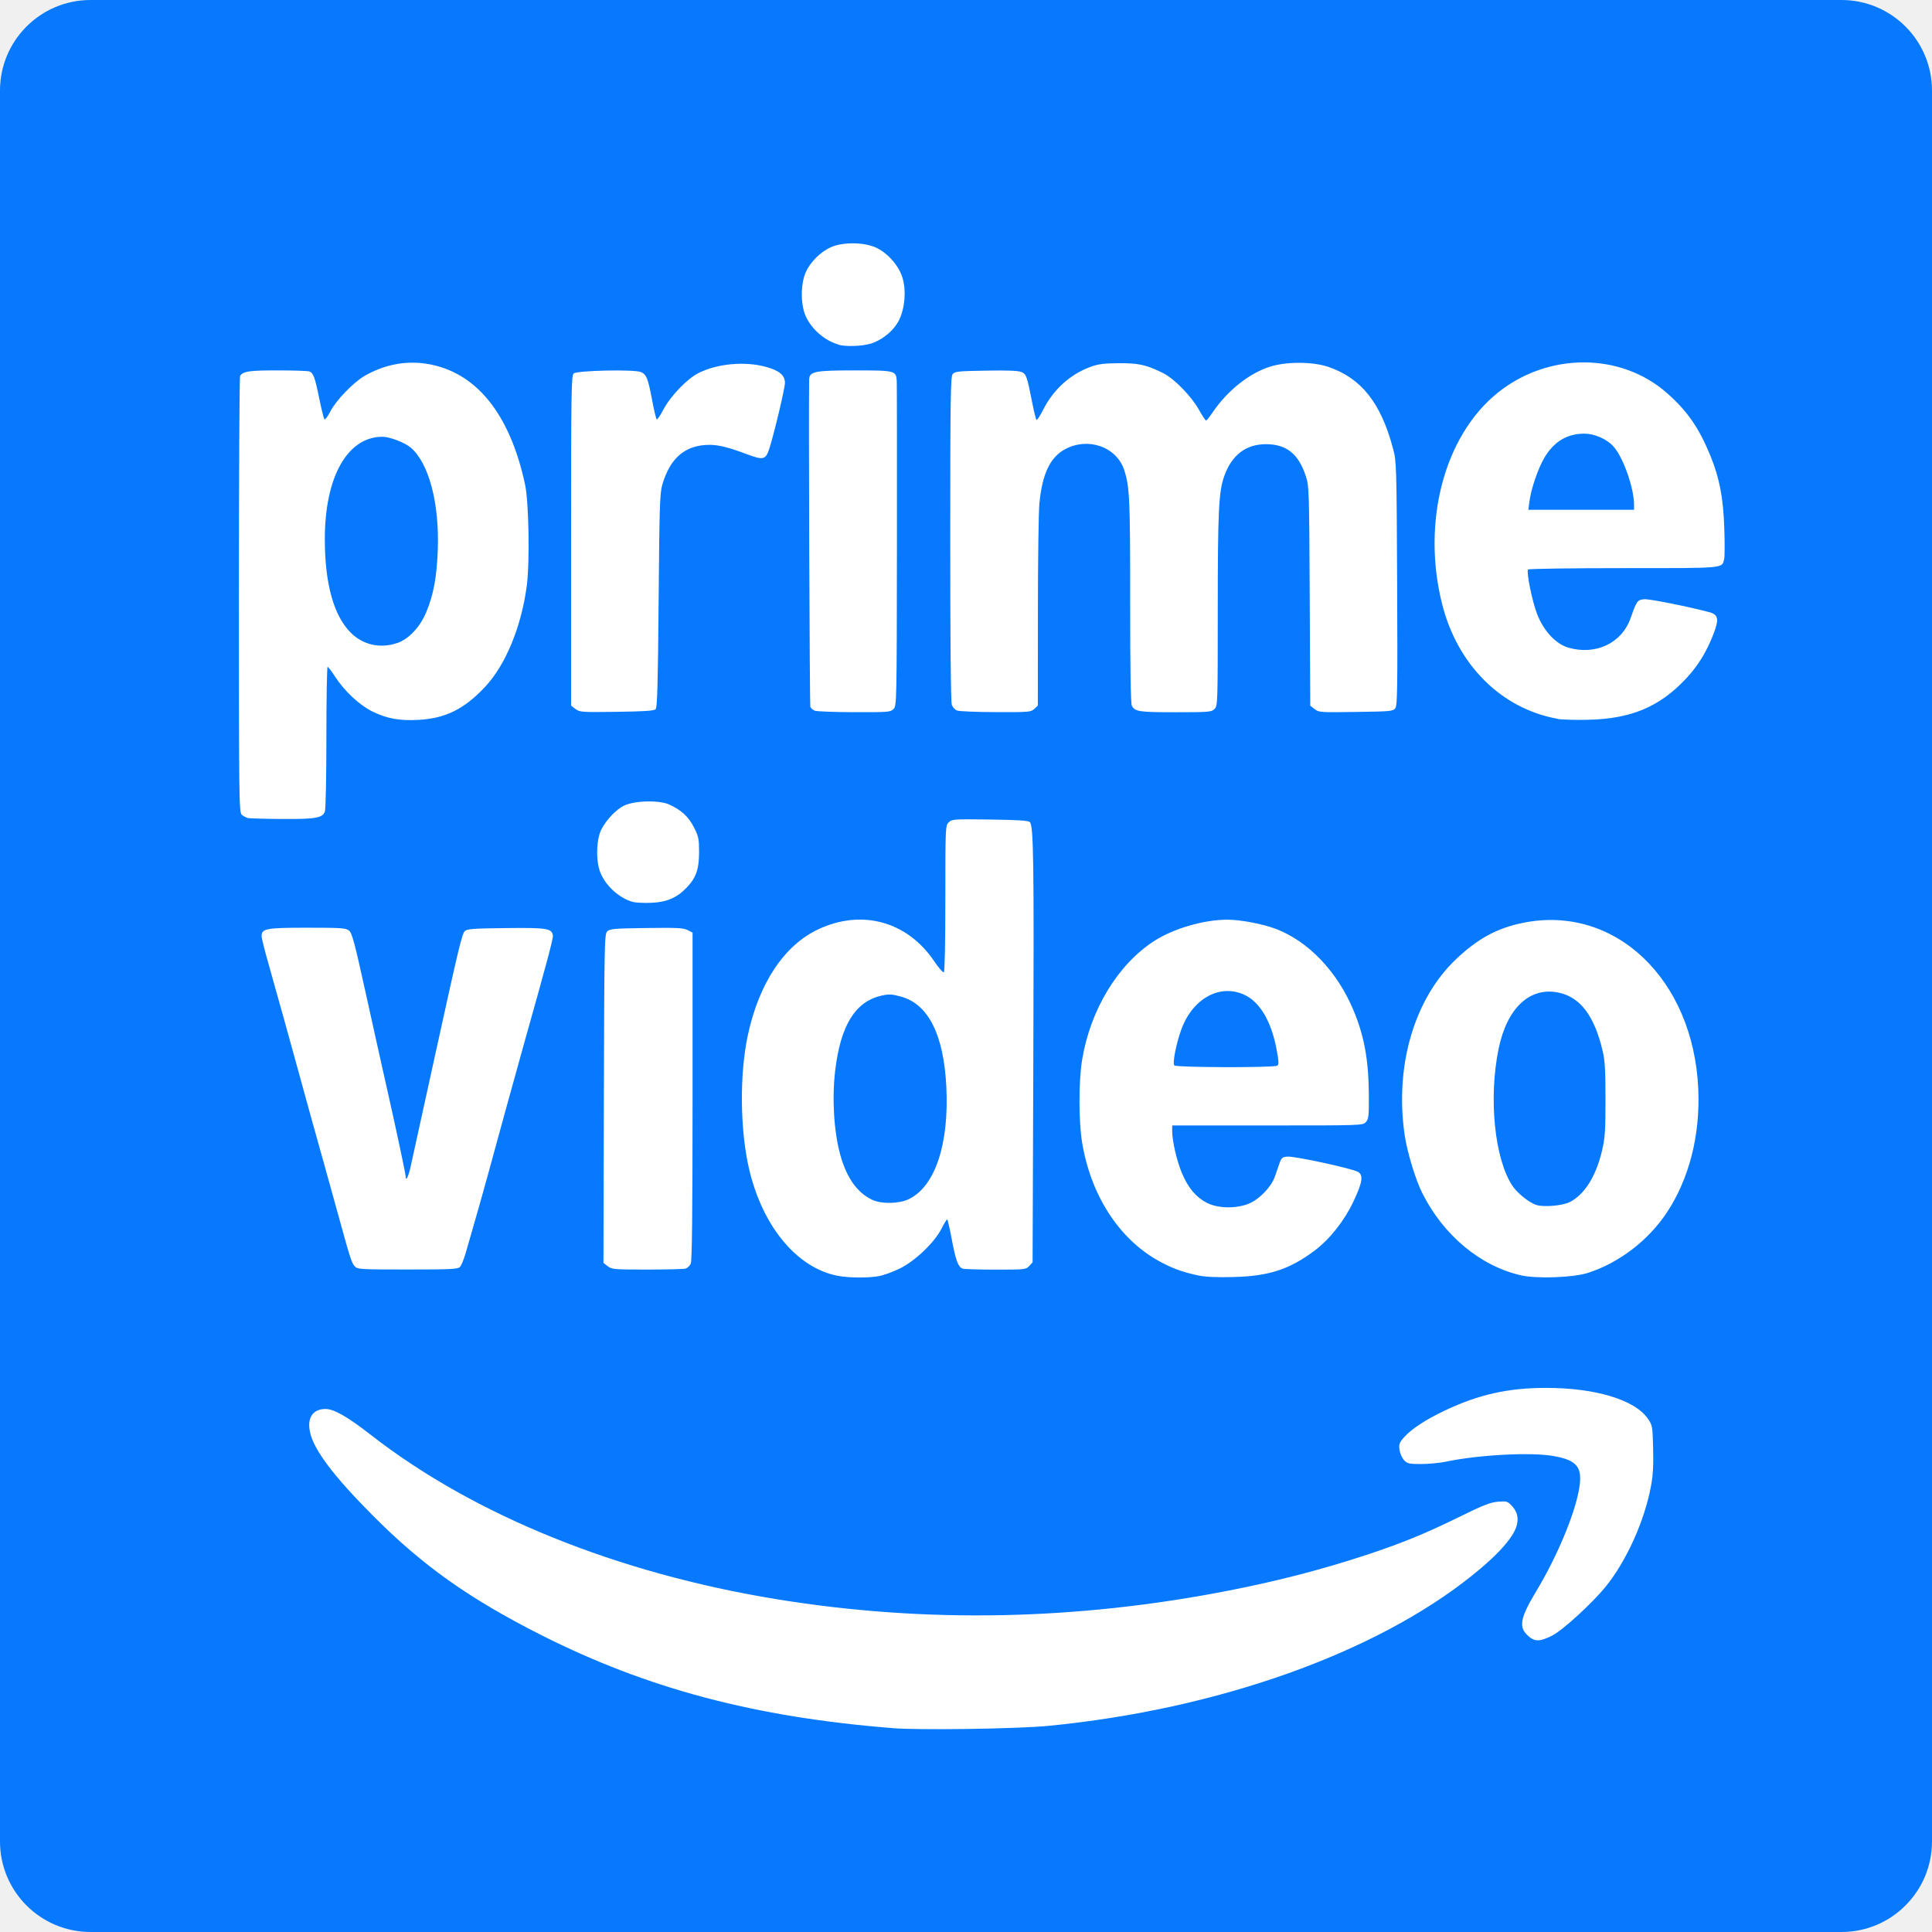
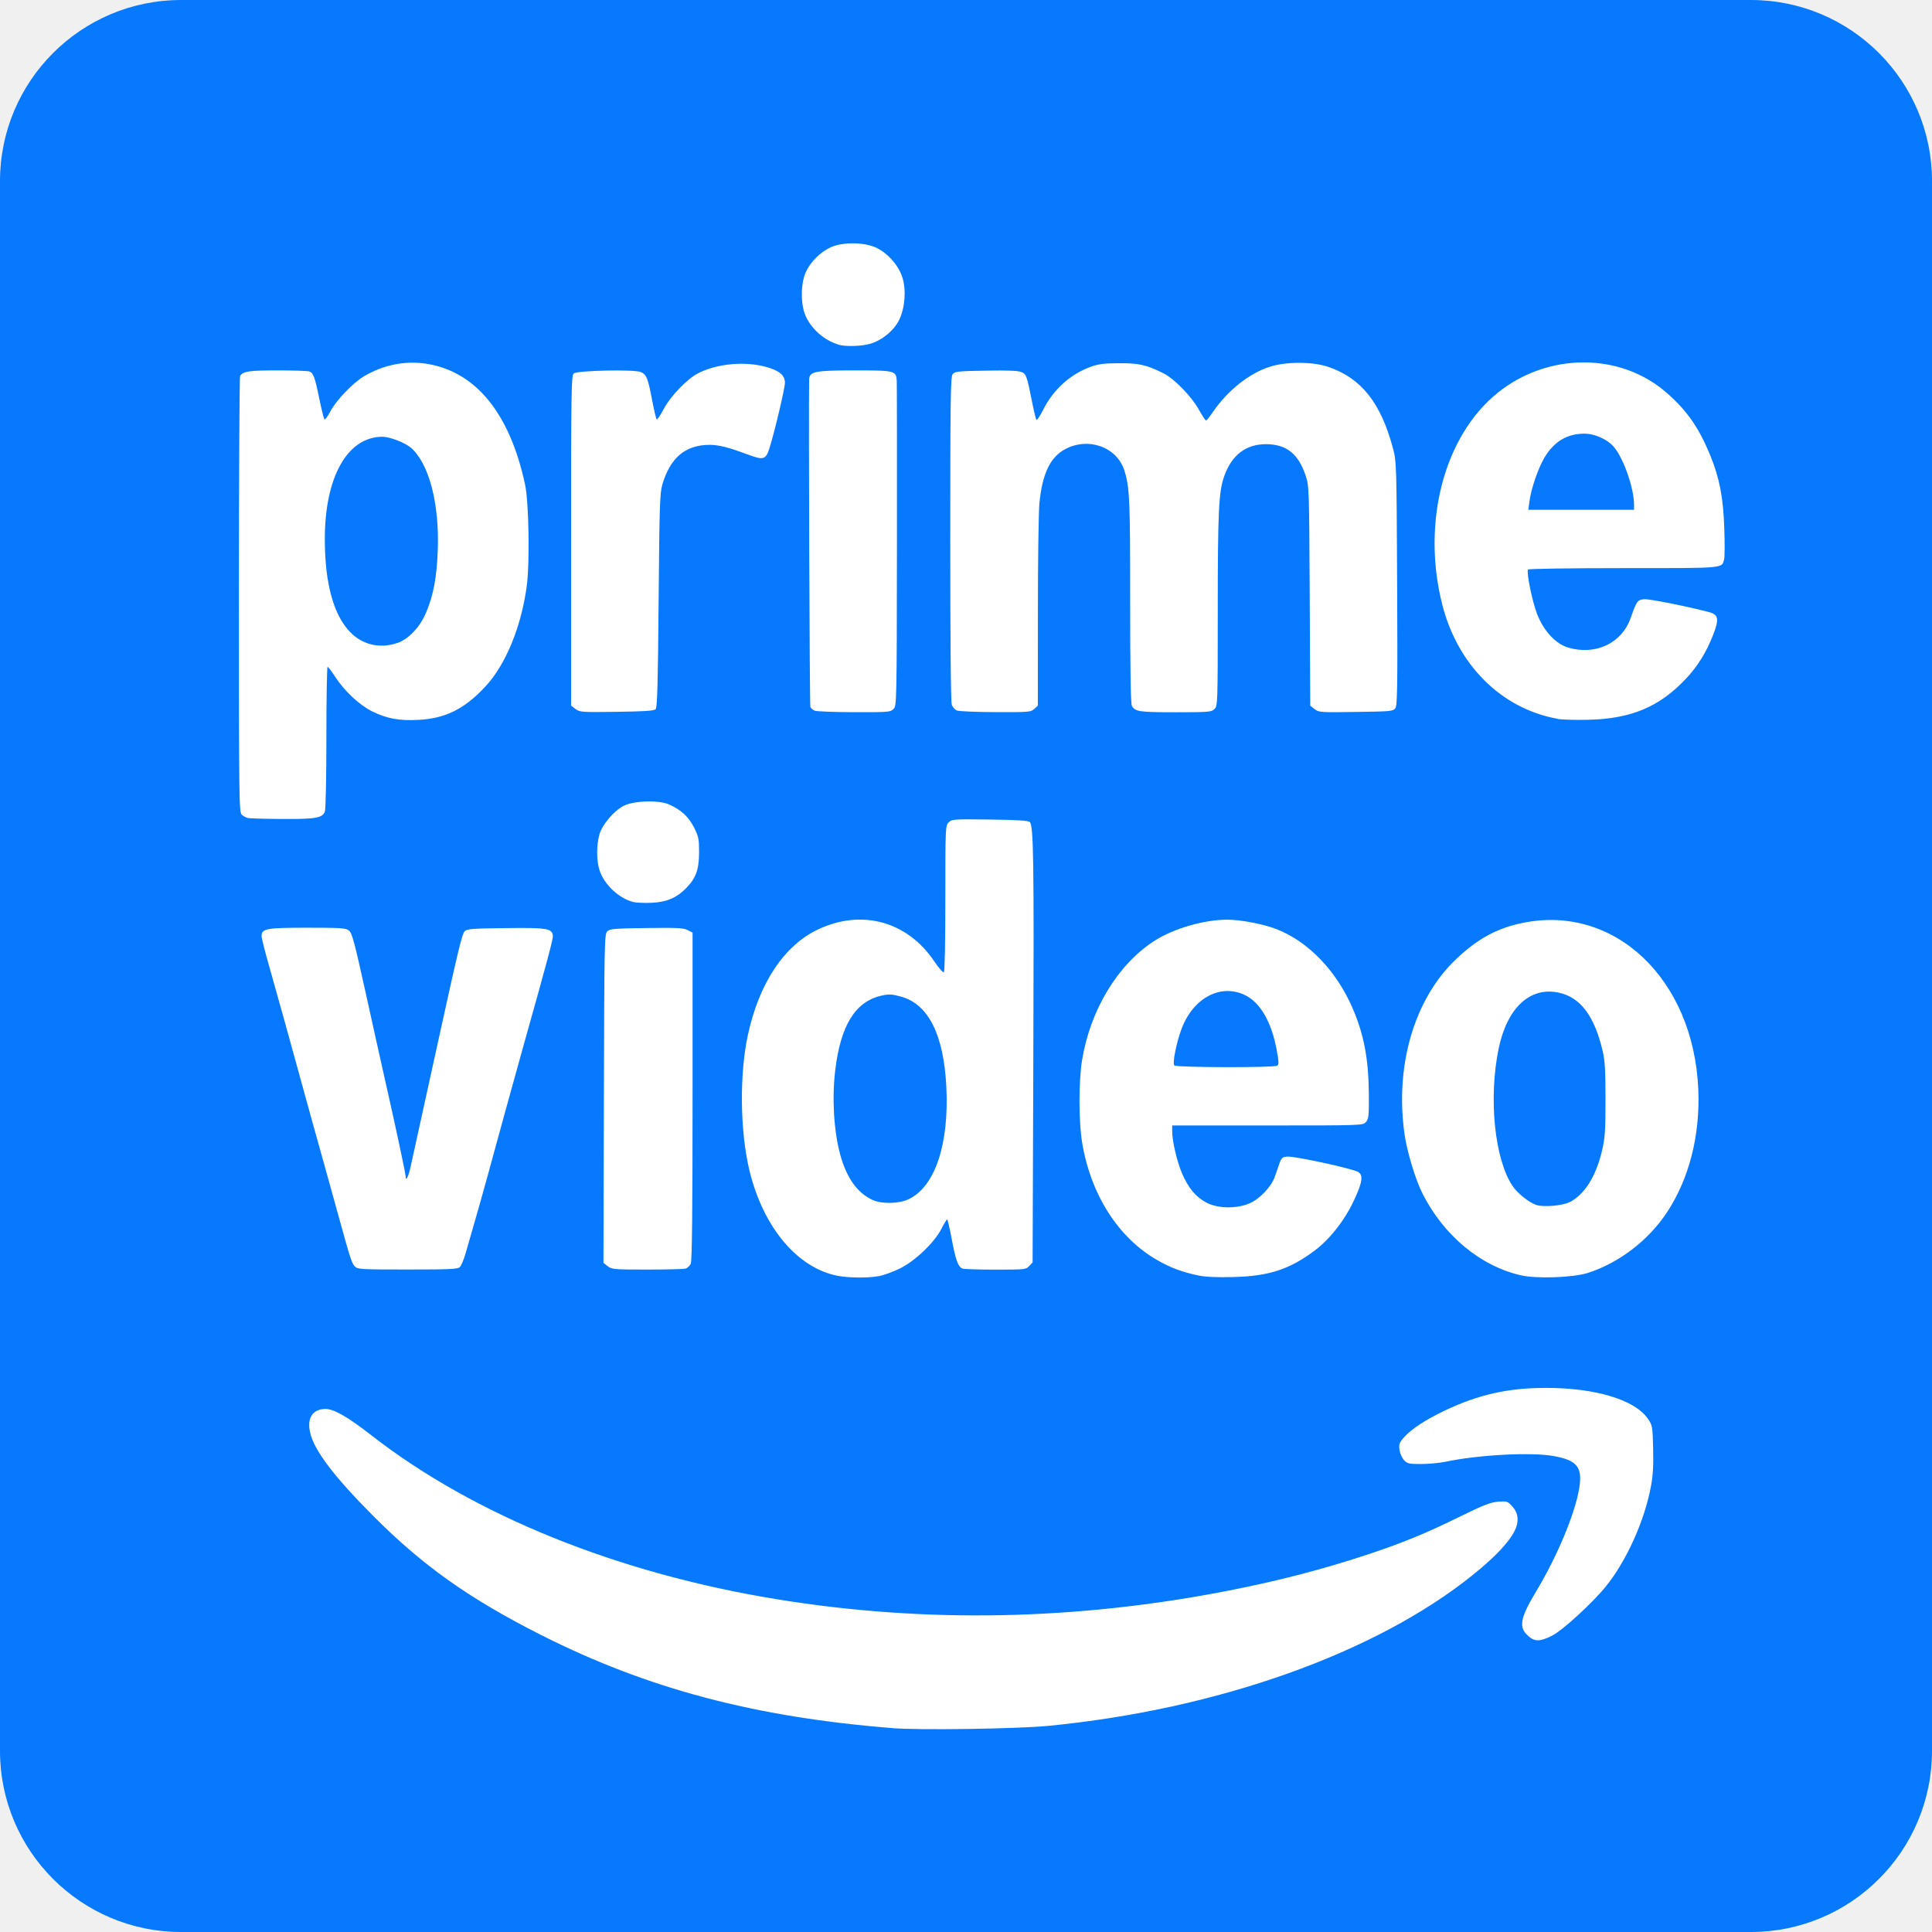
<svg xmlns="http://www.w3.org/2000/svg" viewBox="0 0 32 32">
-   <rect width="32" height="32" rx="1.5" ry="1.5" fill="#0779ff" paint-order="stroke fill markers" />
+   <rect width="32" height="32" rx="3" ry="3" fill="#0779ff" paint-order="stroke fill markers" />
  <path d="M14.786 28.623c-2.278-.18-4.066-.654-5.821-1.541-1.197-.605-1.966-1.151-2.794-1.984-.646-.65-.97-1.079-1.035-1.373-.054-.24.044-.388.257-.388.139 0 .368.132.758.436 1.703 1.326 4.081 2.287 6.719 2.716 2.459.4 4.96.351 7.498-.147.829-.163 1.561-.354 2.313-.604.566-.189.933-.34 1.51-.623.382-.188.498-.233.623-.242.146-.011.157-.008.235.078.12.132.116.299-.013.493-.119.18-.333.393-.643.643-1.611 1.296-4.227 2.226-7.031 2.499-.502.049-2.134.073-2.576.038zM25.31 27.094c-.16-.14-.132-.294.129-.728.349-.579.642-1.277.716-1.705.062-.359-.029-.475-.426-.545-.373-.066-1.241-.02-1.787.095-.101.021-.283.038-.405.038-.199 0-.228-.007-.282-.065-.033-.035-.067-.112-.075-.17-.012-.092-.003-.119.074-.206.122-.139.357-.293.679-.446.559-.265 1.05-.375 1.679-.374.812 0 1.461.196 1.678.505.08.114.081.123.091.497.007.277-.002.447-.035.622-.106.575-.404 1.238-.747 1.663-.223.276-.718.73-.893.817-.202.101-.284.102-.397.003zm-11.433-5.962c-.672-.129-1.24-.808-1.466-1.754-.154-.647-.165-1.582-.024-2.234.186-.863.604-1.49 1.171-1.754.721-.336 1.471-.128 1.916.532.073.109.145.191.159.182.015-.01.025-.489.025-1.222 0-1.18.001-1.207.055-1.261.053-.053.08-.055.683-.047.457.006.637.017.661.042.062.062.07.611.058 3.965l-.012 3.328-.056.06c-.054.059-.072.06-.559.06-.277 0-.523-.008-.546-.017-.072-.028-.114-.142-.178-.487-.034-.181-.068-.328-.076-.328-.009 0-.051.069-.094.154-.117.229-.436.534-.687.658-.111.055-.267.112-.346.127-.172.033-.502.031-.682-.004zm1.177-1.271c.435-.211.668-.912.62-1.865-.044-.863-.299-1.367-.754-1.49-.15-.041-.197-.043-.32-.015-.433.097-.677.491-.766 1.236-.055.462-.024 1.003.081 1.391.105.388.283.639.535.756.153.071.443.065.604-.013zm4.79 1.264c-.265-.056-.453-.126-.677-.254-.645-.369-1.102-1.085-1.244-1.949-.058-.354-.058-1.013 0-1.366.137-.832.59-1.58 1.195-1.971.318-.205.821-.352 1.209-.352.225 0 .595.071.815.156.533.207 1.005.702 1.272 1.335.179.425.253.821.258 1.384.003.378-.002.425-.048.476-.051.057-.056.057-1.63.057h-1.579v.092c0 .164.075.49.16.694.103.246.233.402.413.495.188.097.499.1.709.009.169-.074.36-.275.417-.438.022-.062.056-.162.077-.221.033-.095.048-.108.132-.115.12-.01 1.088.2 1.174.255.088.056.068.178-.083.495-.151.318-.394.624-.644.81-.417.311-.757.421-1.349.435-.273.007-.459-.002-.577-.027zm1.311-3.475c.029-.018.027-.065-.009-.26-.088-.473-.276-.792-.535-.913-.398-.185-.845.053-1.037.554-.089.233-.158.58-.123.616.035.035 1.648.039 1.705.004zm4.035 3.473c-.668-.153-1.276-.657-1.628-1.352-.117-.231-.256-.691-.298-.982-.163-1.142.162-2.246.852-2.901.36-.342.684-.518 1.115-.604 1.516-.305 2.819.934 2.898 2.756.033.761-.151 1.485-.52 2.042-.308.465-.793.836-1.311 1.002-.243.077-.848.099-1.108.039zm.813-1.214c.244-.127.431-.425.531-.848.05-.213.058-.325.058-.849 0-.486-.009-.643-.047-.805-.138-.585-.371-.892-.733-.967-.474-.098-.851.256-.99.929-.169.816-.068 1.824.227 2.269.083.126.276.28.398.32.124.04.437.012.555-.049zM5.878 20.978c-.052-.058-.078-.136-.244-.741a204.953 204.953 0 0 0-.268-.966 208.166 208.166 0 0 1-.402-1.449 239.772 239.772 0 0 0-.512-1.841c-.066-.23-.119-.444-.119-.475 0-.126.072-.14.754-.14.57 0 .641.005.694.048.05.04.092.198.269 1.0.212.96.282 1.273.376 1.69.137.605.294 1.346.294 1.387 0 .084.044-.002.078-.153.035-.154.106-.477.442-2.013.356-1.622.412-1.856.458-1.902.038-.038.133-.045.68-.051.682-.008.762.005.779.122.007.052-.085.399-.494 1.852a393.925 393.925 0 0 0-.578 2.098c-.093.342-.164.59-.375 1.321-.029.099-.071.199-.093.221-.035.035-.159.041-.867.041-.778 0-.829-.003-.872-.051zm4.188-.005-.071-.056.007-2.721c.007-2.57.01-2.724.055-2.769.043-.043.114-.049.649-.056.507-.007.615-.002.683.034l.082.042v2.709c0 1.945-.009 2.727-.03 2.775-.017.036-.056.073-.087.081-.031.009-.318.016-.637.016-.547 0-.584-.003-.651-.056zm.422-6.033c-.238-.062-.477-.285-.556-.52-.054-.161-.055-.424-.003-.602.048-.163.238-.386.399-.47.168-.087.58-.1.753-.024.201.089.326.205.416.385.074.147.082.189.082.408-.001.284-.051.424-.209.588-.159.165-.329.238-.581.248-.119.005-.254-.001-.301-.013zm-6.383-1.391a.29.29 0 0 1-.101-.055c-.044-.039-.047-.246-.047-3.64 0-1.979.009-3.612.02-3.628.051-.077.15-.091.62-.091.266 0 .502.008.526.017.067.026.092.092.164.445.037.181.076.337.087.348.011.011.056-.049.099-.133.094-.181.377-.475.561-.583.322-.188.68-.259 1.03-.204.815.127 1.381.822 1.633 2.002.063.294.079 1.294.028 1.677-.091.68-.351 1.31-.689 1.671-.344.368-.656.524-1.101.548-.319.018-.524-.02-.766-.138-.217-.107-.466-.34-.622-.582-.056-.086-.11-.157-.121-.157-.011-0-.02.524-.02 1.165 0 .652-.011 1.194-.025 1.231-.041.107-.153.126-.71.123-.282-.002-.537-.009-.566-.016zm2.471-2.897c.195-.066.383-.267.487-.519.118-.286.171-.573.188-1.02.029-.779-.148-1.447-.451-1.702-.097-.081-.347-.177-.464-.177-.582 0-.957.666-.956 1.699.001.737.147 1.263.429 1.546.203.203.488.267.766.172zm19.22 1.253c-.929-.168-1.654-.889-1.909-1.896-.343-1.359.032-2.788.918-3.502.837-.674 2.039-.673 2.806.004.335.295.529.576.716 1.031.154.377.216.699.233 1.215.008.239.007.464-.002.501-.04.159.042.152-1.668.152-.862 0-1.573.01-1.581.023-.029.047.068.524.15.737.108.28.309.496.518.557.454.131.885-.074 1.031-.489.1-.284.113-.303.225-.313.084-.007.699.115 1.073.213.156.041.171.115.073.367-.114.294-.256.525-.454.736-.439.468-.91.666-1.627.681-.207.005-.433-.002-.504-.015zm1.269-3.544c0-.271-.172-.768-.332-.956-.11-.13-.32-.224-.499-.222-.284.002-.5.135-.657.403-.103.176-.218.512-.245.721l-.018.137h1.751zM9.531 11.743l-.072-.057V8.954c0-2.507.004-2.735.044-2.769.059-.049 1.001-.069 1.111-.023.093.039.118.101.188.469.031.162.064.304.074.314.01.01.06-.062.112-.161.114-.22.392-.509.579-.604.313-.158.77-.2 1.121-.103.222.061.313.139.313.264 0 .09-.179.843-.258 1.088-.06.186-.099.196-.364.097-.312-.117-.471-.157-.621-.158-.403-.001-.657.211-.788.659-.041.141-.048.357-.061 1.922-.012 1.394-.022 1.77-.05 1.798-.026.026-.189.037-.645.043-.588.008-.613.006-.683-.049zm3.963.028c-.031-.013-.064-.041-.072-.064-.012-.03-.03-4.92-.02-5.417.003-.138.087-.155.761-.155.665 0 .679.004.69.174.003.044.004 1.273.003 2.731-.003 2.612-.004 2.651-.057 2.704-.051.051-.088.053-.651.052-.329-.001-.623-.012-.654-.025zm2.358-.002c-.034-.013-.073-.056-.087-.094-.017-.044-.026-1.053-.026-2.746 0-2.269.006-2.685.038-2.729.035-.048.08-.053.552-.061.348-.007.538.001.589.022.081.034.091.062.186.543.026.129.054.242.064.251.009.009.059-.067.111-.17.169-.334.446-.585.784-.709.126-.046.223-.059.468-.06.329-.003.46.027.738.166.181.091.465.382.588.603.056.1.109.181.119.18.01-0.0.057-.058.104-.128.248-.366.61-.655.956-.764.272-.086.707-.084.963.003.549.187.873.596 1.075 1.357.056.211.058.273.067 2.23.008 1.734.004 2.02-.03 2.067-.037.051-.075.054-.653.062-.589.009-.617.007-.685-.048l-.071-.056-.009-1.818c-.009-1.791-.01-1.82-.068-1.994-.12-.359-.317-.516-.65-.519-.337-.003-.575.179-.7.535-.089.254-.105.578-.105 2.207-0 1.554-.001 1.591-.054 1.644-.05.05-.089.054-.646.054-.605 0-.671-.01-.723-.108-.019-.035-.028-.61-.028-1.737.001-1.687-.009-1.891-.098-2.165-.126-.387-.6-.553-.983-.345-.245.133-.375.408-.422.892-.014.14-.025.952-.025 1.804l-.001 1.549-.059.055c-.056.052-.091.055-.637.053-.318-.001-.606-.013-.639-.026zm-1.966-6.062c-.234-.071-.442-.253-.541-.471-.086-.19-.086-.533.001-.727.076-.171.245-.339.42-.416.191-.085.534-.083.732.003.194.084.385.296.448.498.065.205.045.492-.048.694-.081.177-.282.346-.481.405-.144.043-.415.051-.53.016z" fill="#fff" />
</svg>
